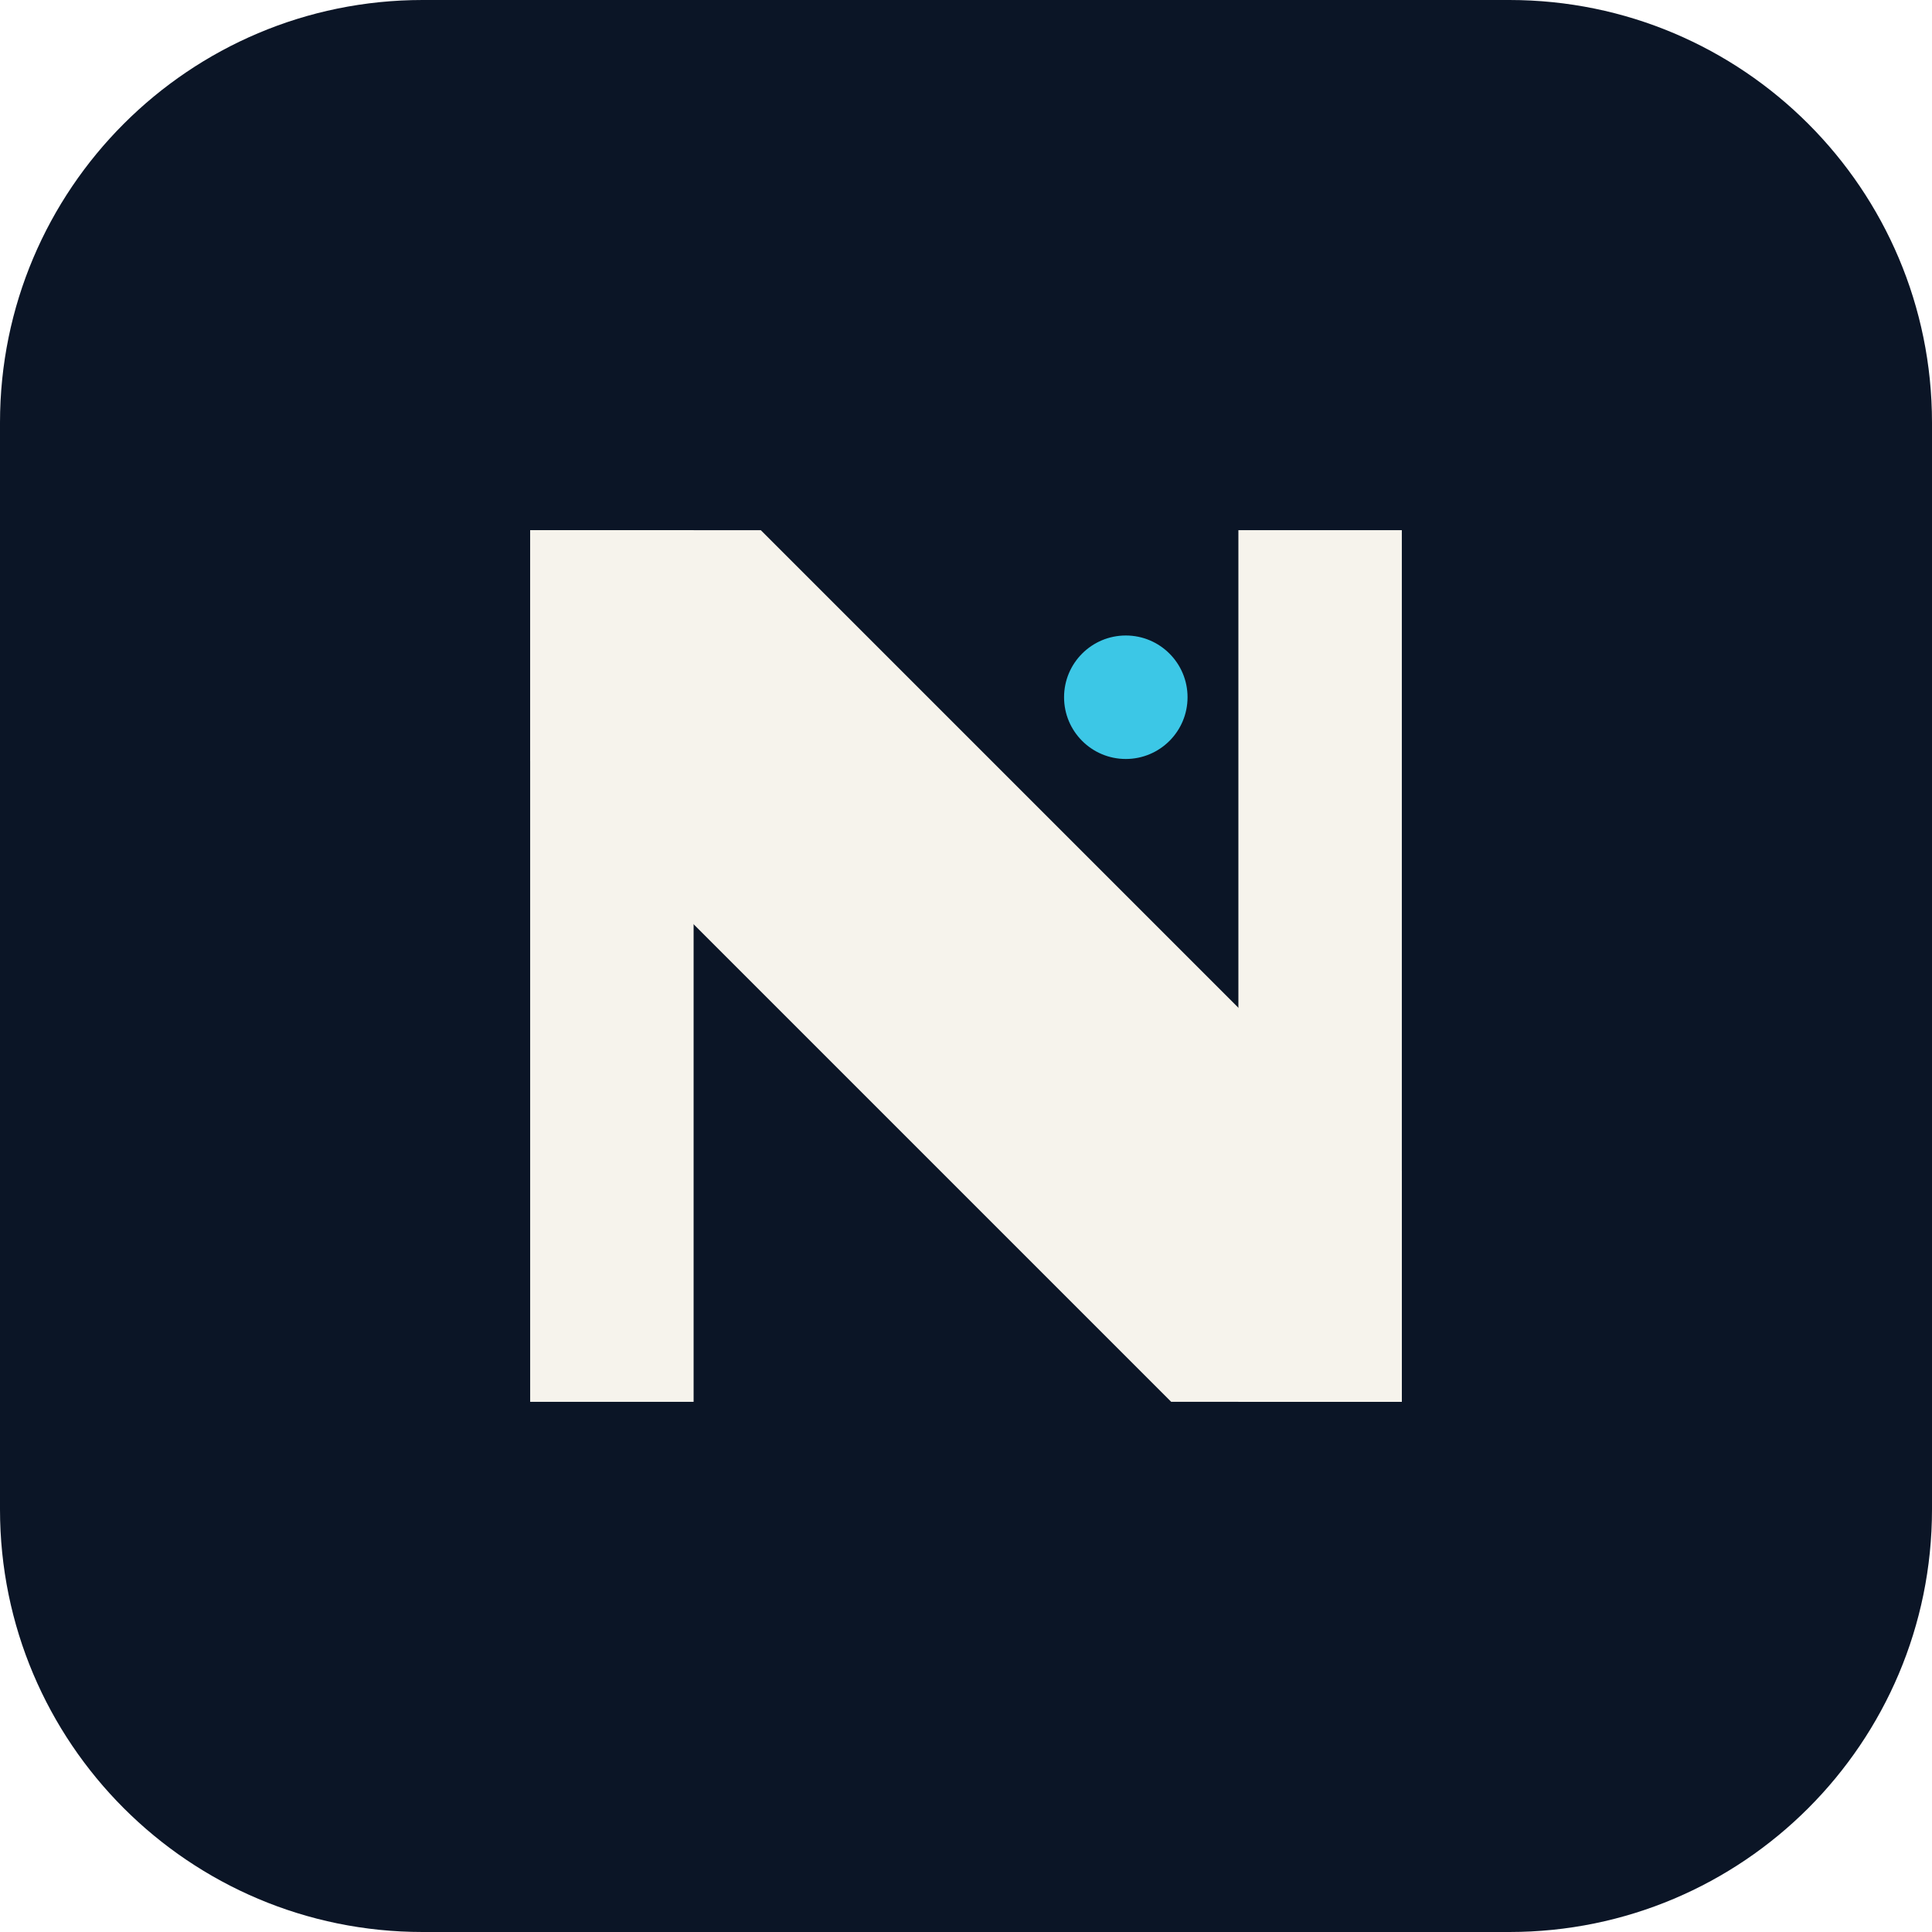
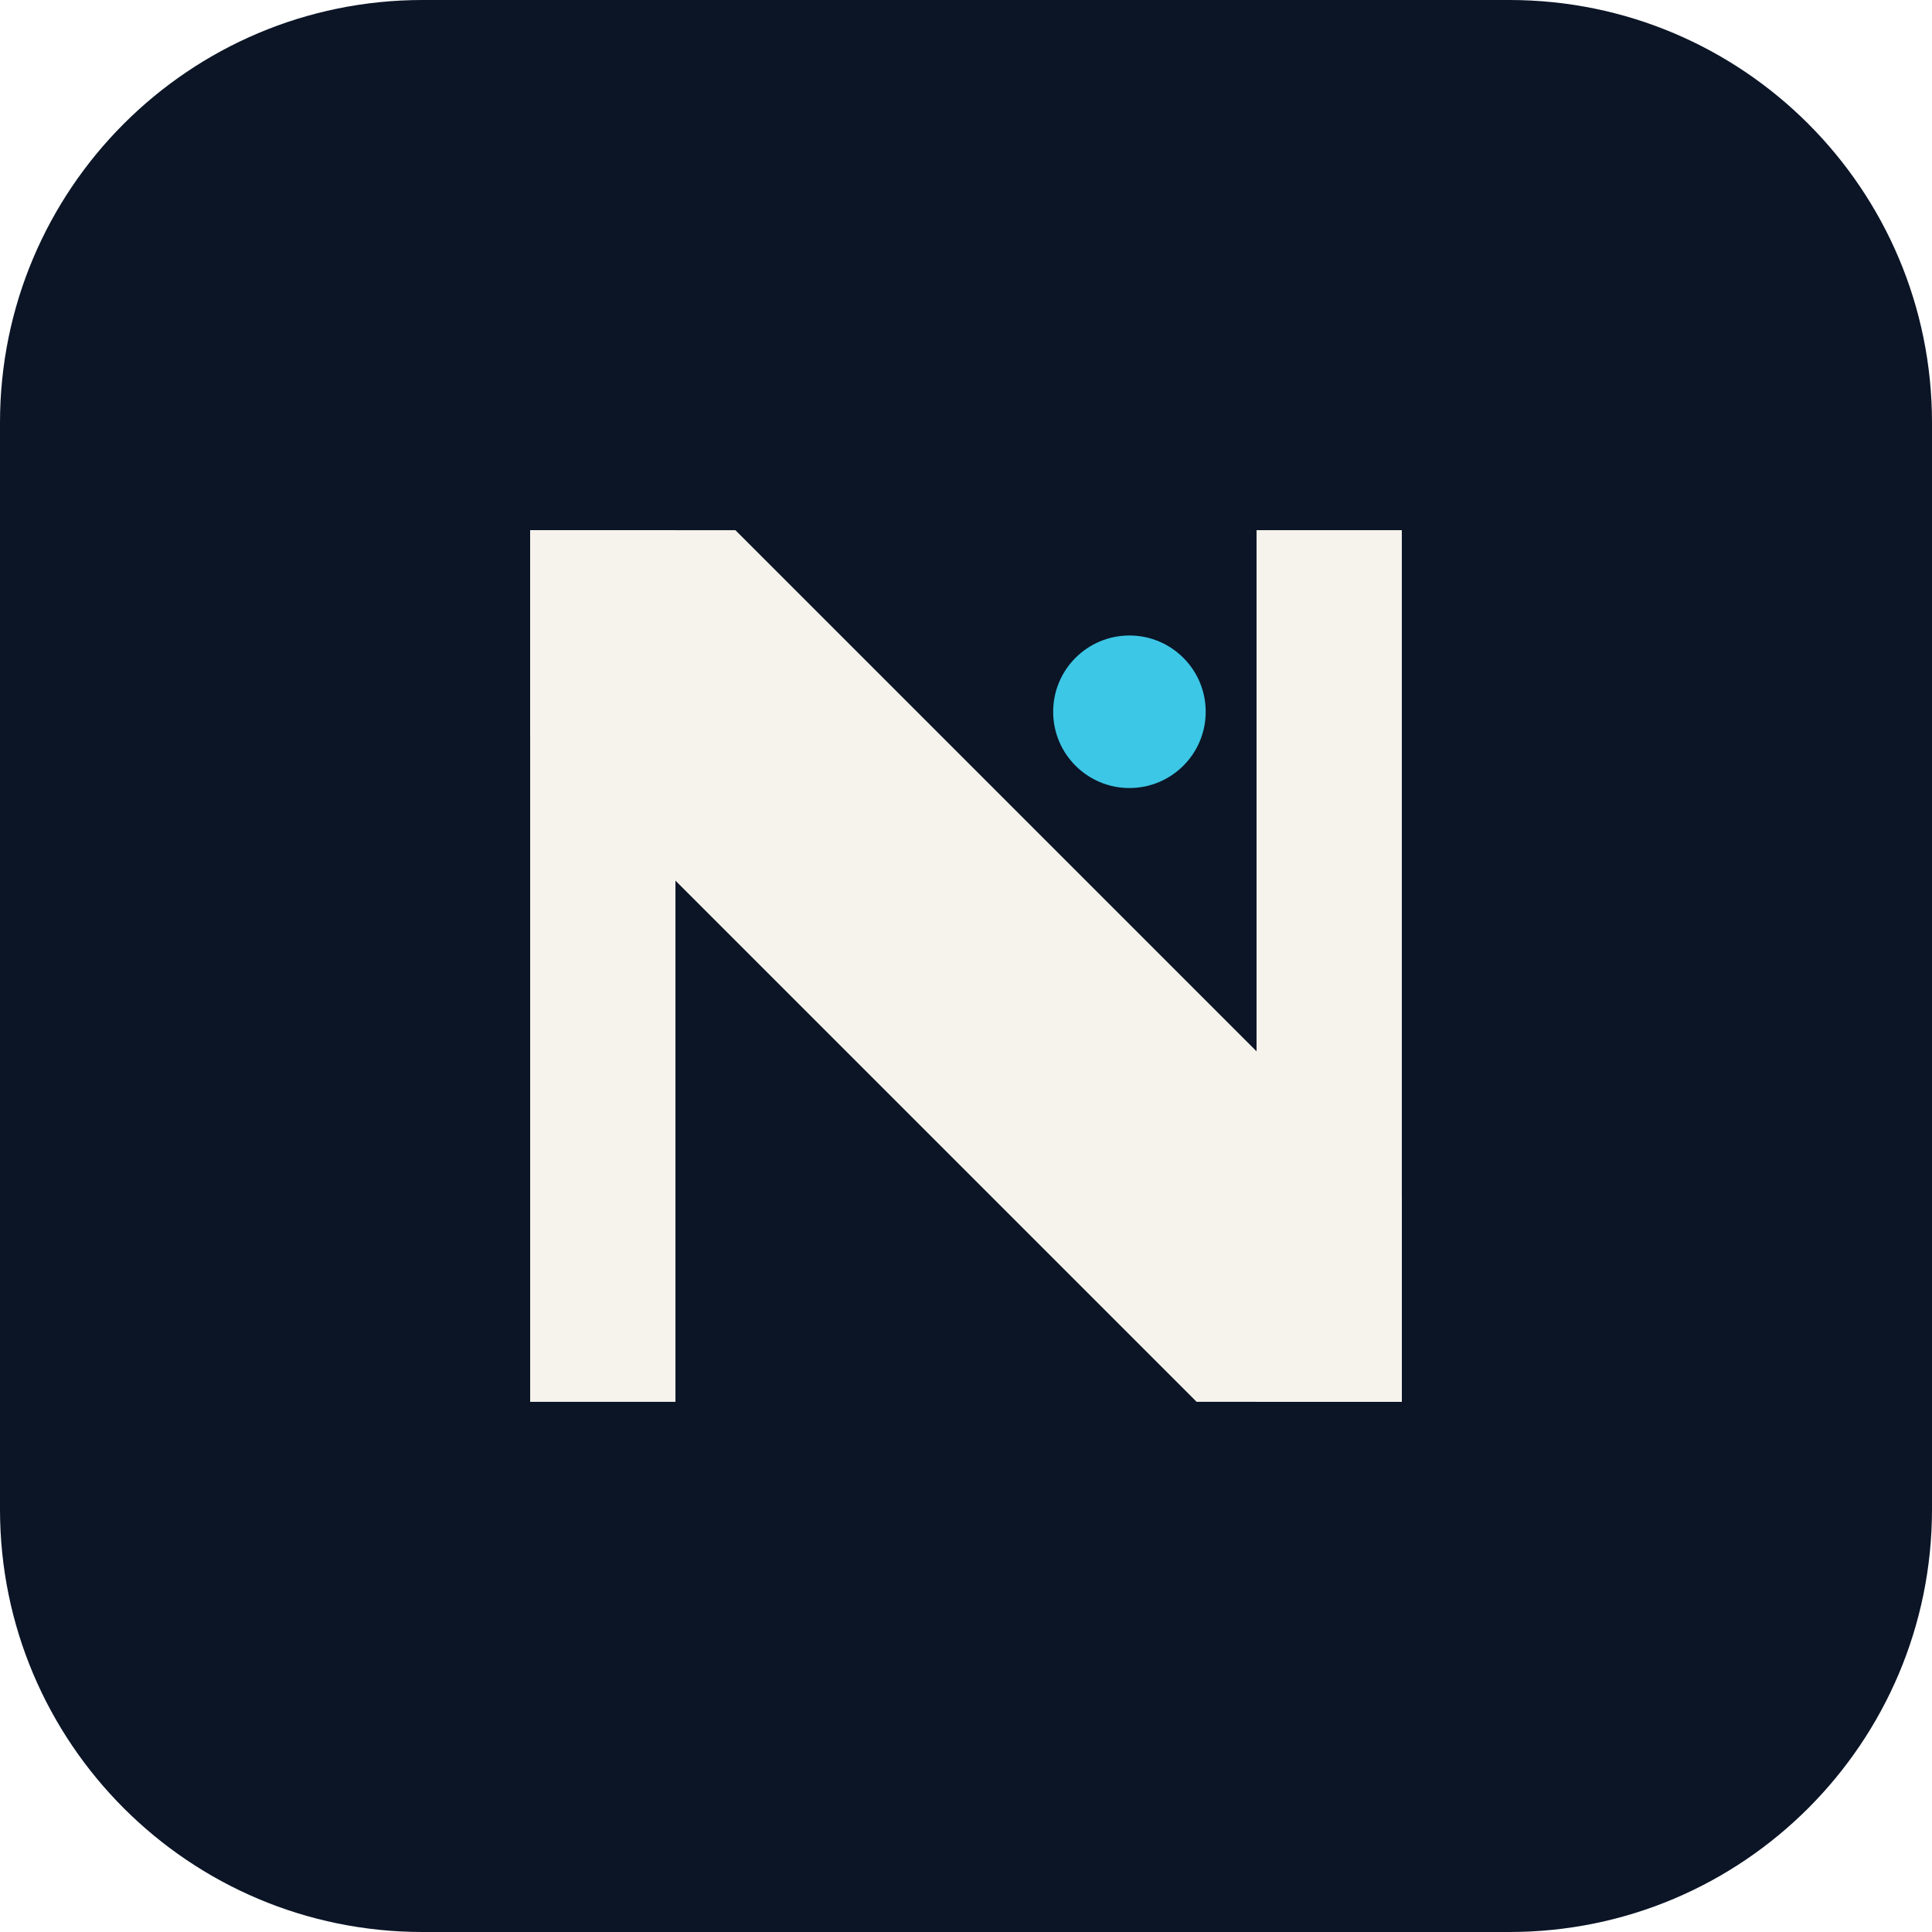
<svg xmlns="http://www.w3.org/2000/svg" viewBox="0 0 512 512" width="512" height="512">
  <rect width="512" height="512" rx="112" fill="#0b1526" />
  <g transform="translate(102 102) scale(4.8125)">
-     <rect x="8" y="8" width="9" height="48" fill="#f6f3ec" />
-     <rect x="47" y="8" width="9" height="48" fill="#f6f3ec" />
-     <polygon points="8,8 20.7,8 56,43.3 56,56 43.3,56 8,20.7" fill="#f6f3ec" />
-     <circle cx="40.8" cy="17.2" r="3.4" fill="#3cc7e6" />
+     <rect x="8" y="8" width="8" height="48" fill="#f6f3ec" />
+     <rect x="48" y="8" width="8" height="48" fill="#f6f3ec" />
+     <polygon points="8,8 19.3,8 56,44.7 56,56 44.7,56 8,19.3" fill="#f6f3ec" />
+     <circle cx="41" cy="18" r="4.2" fill="#3cc7e6" />
  </g>
</svg>
